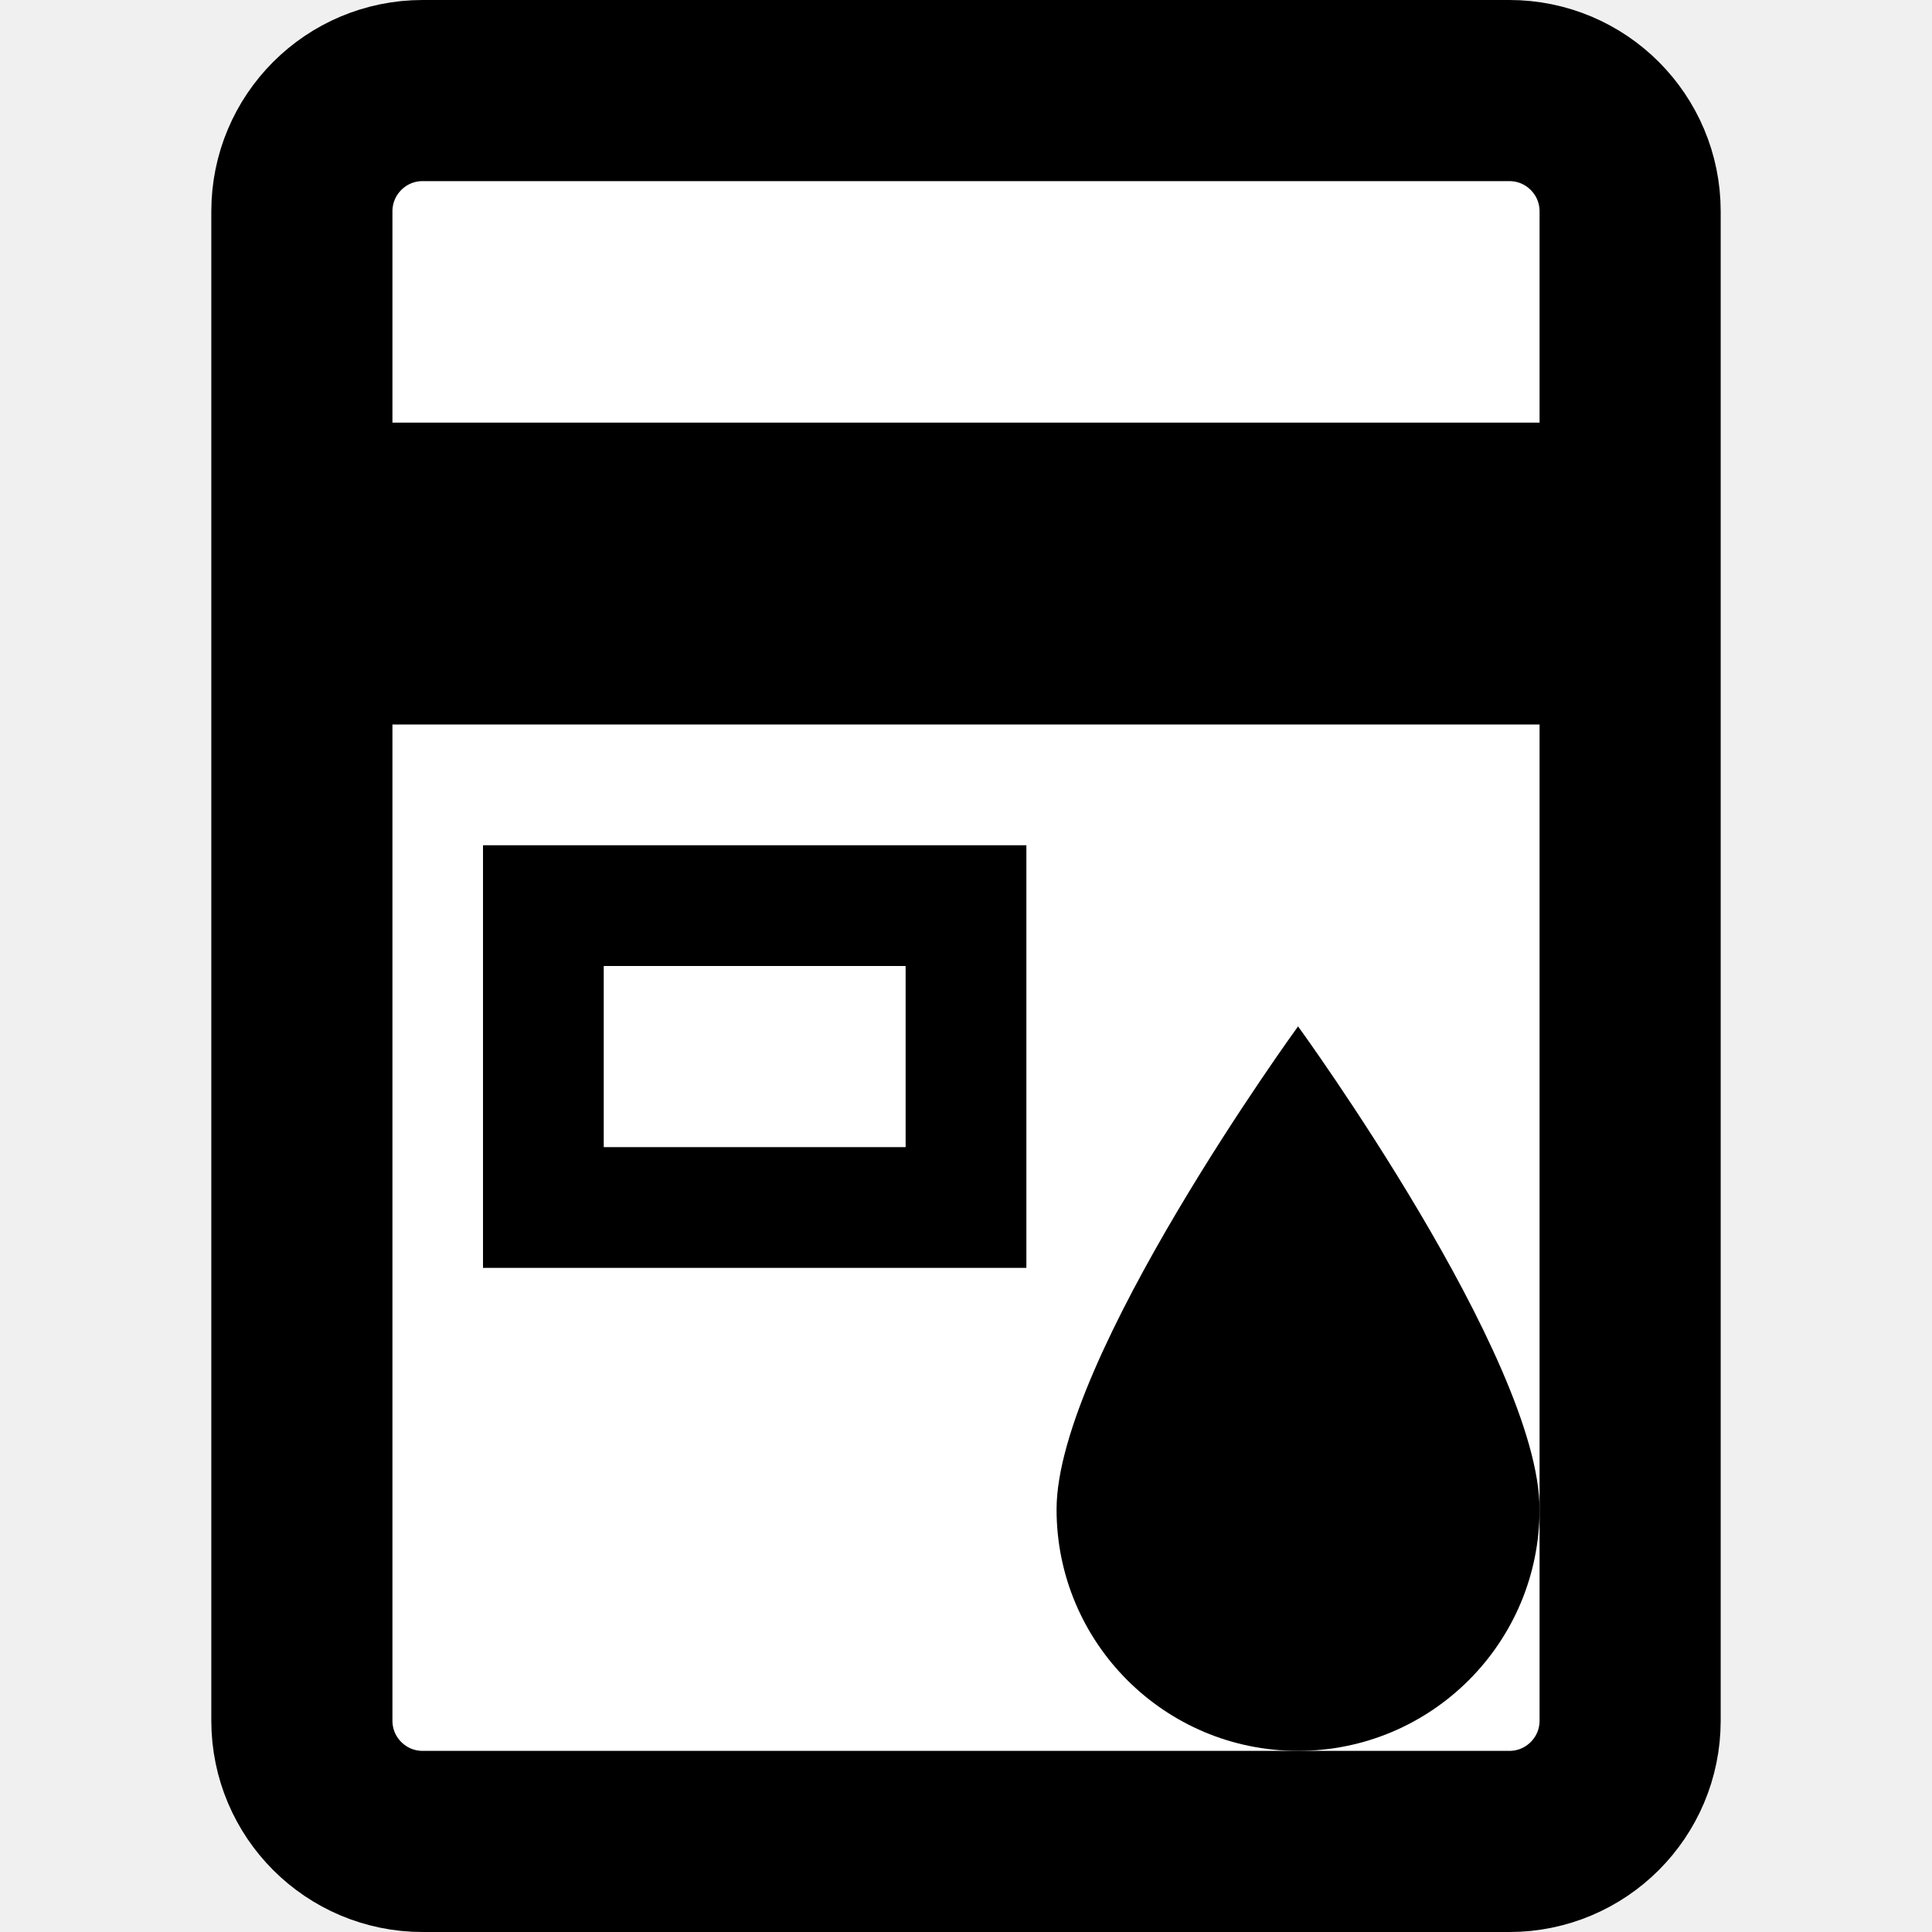
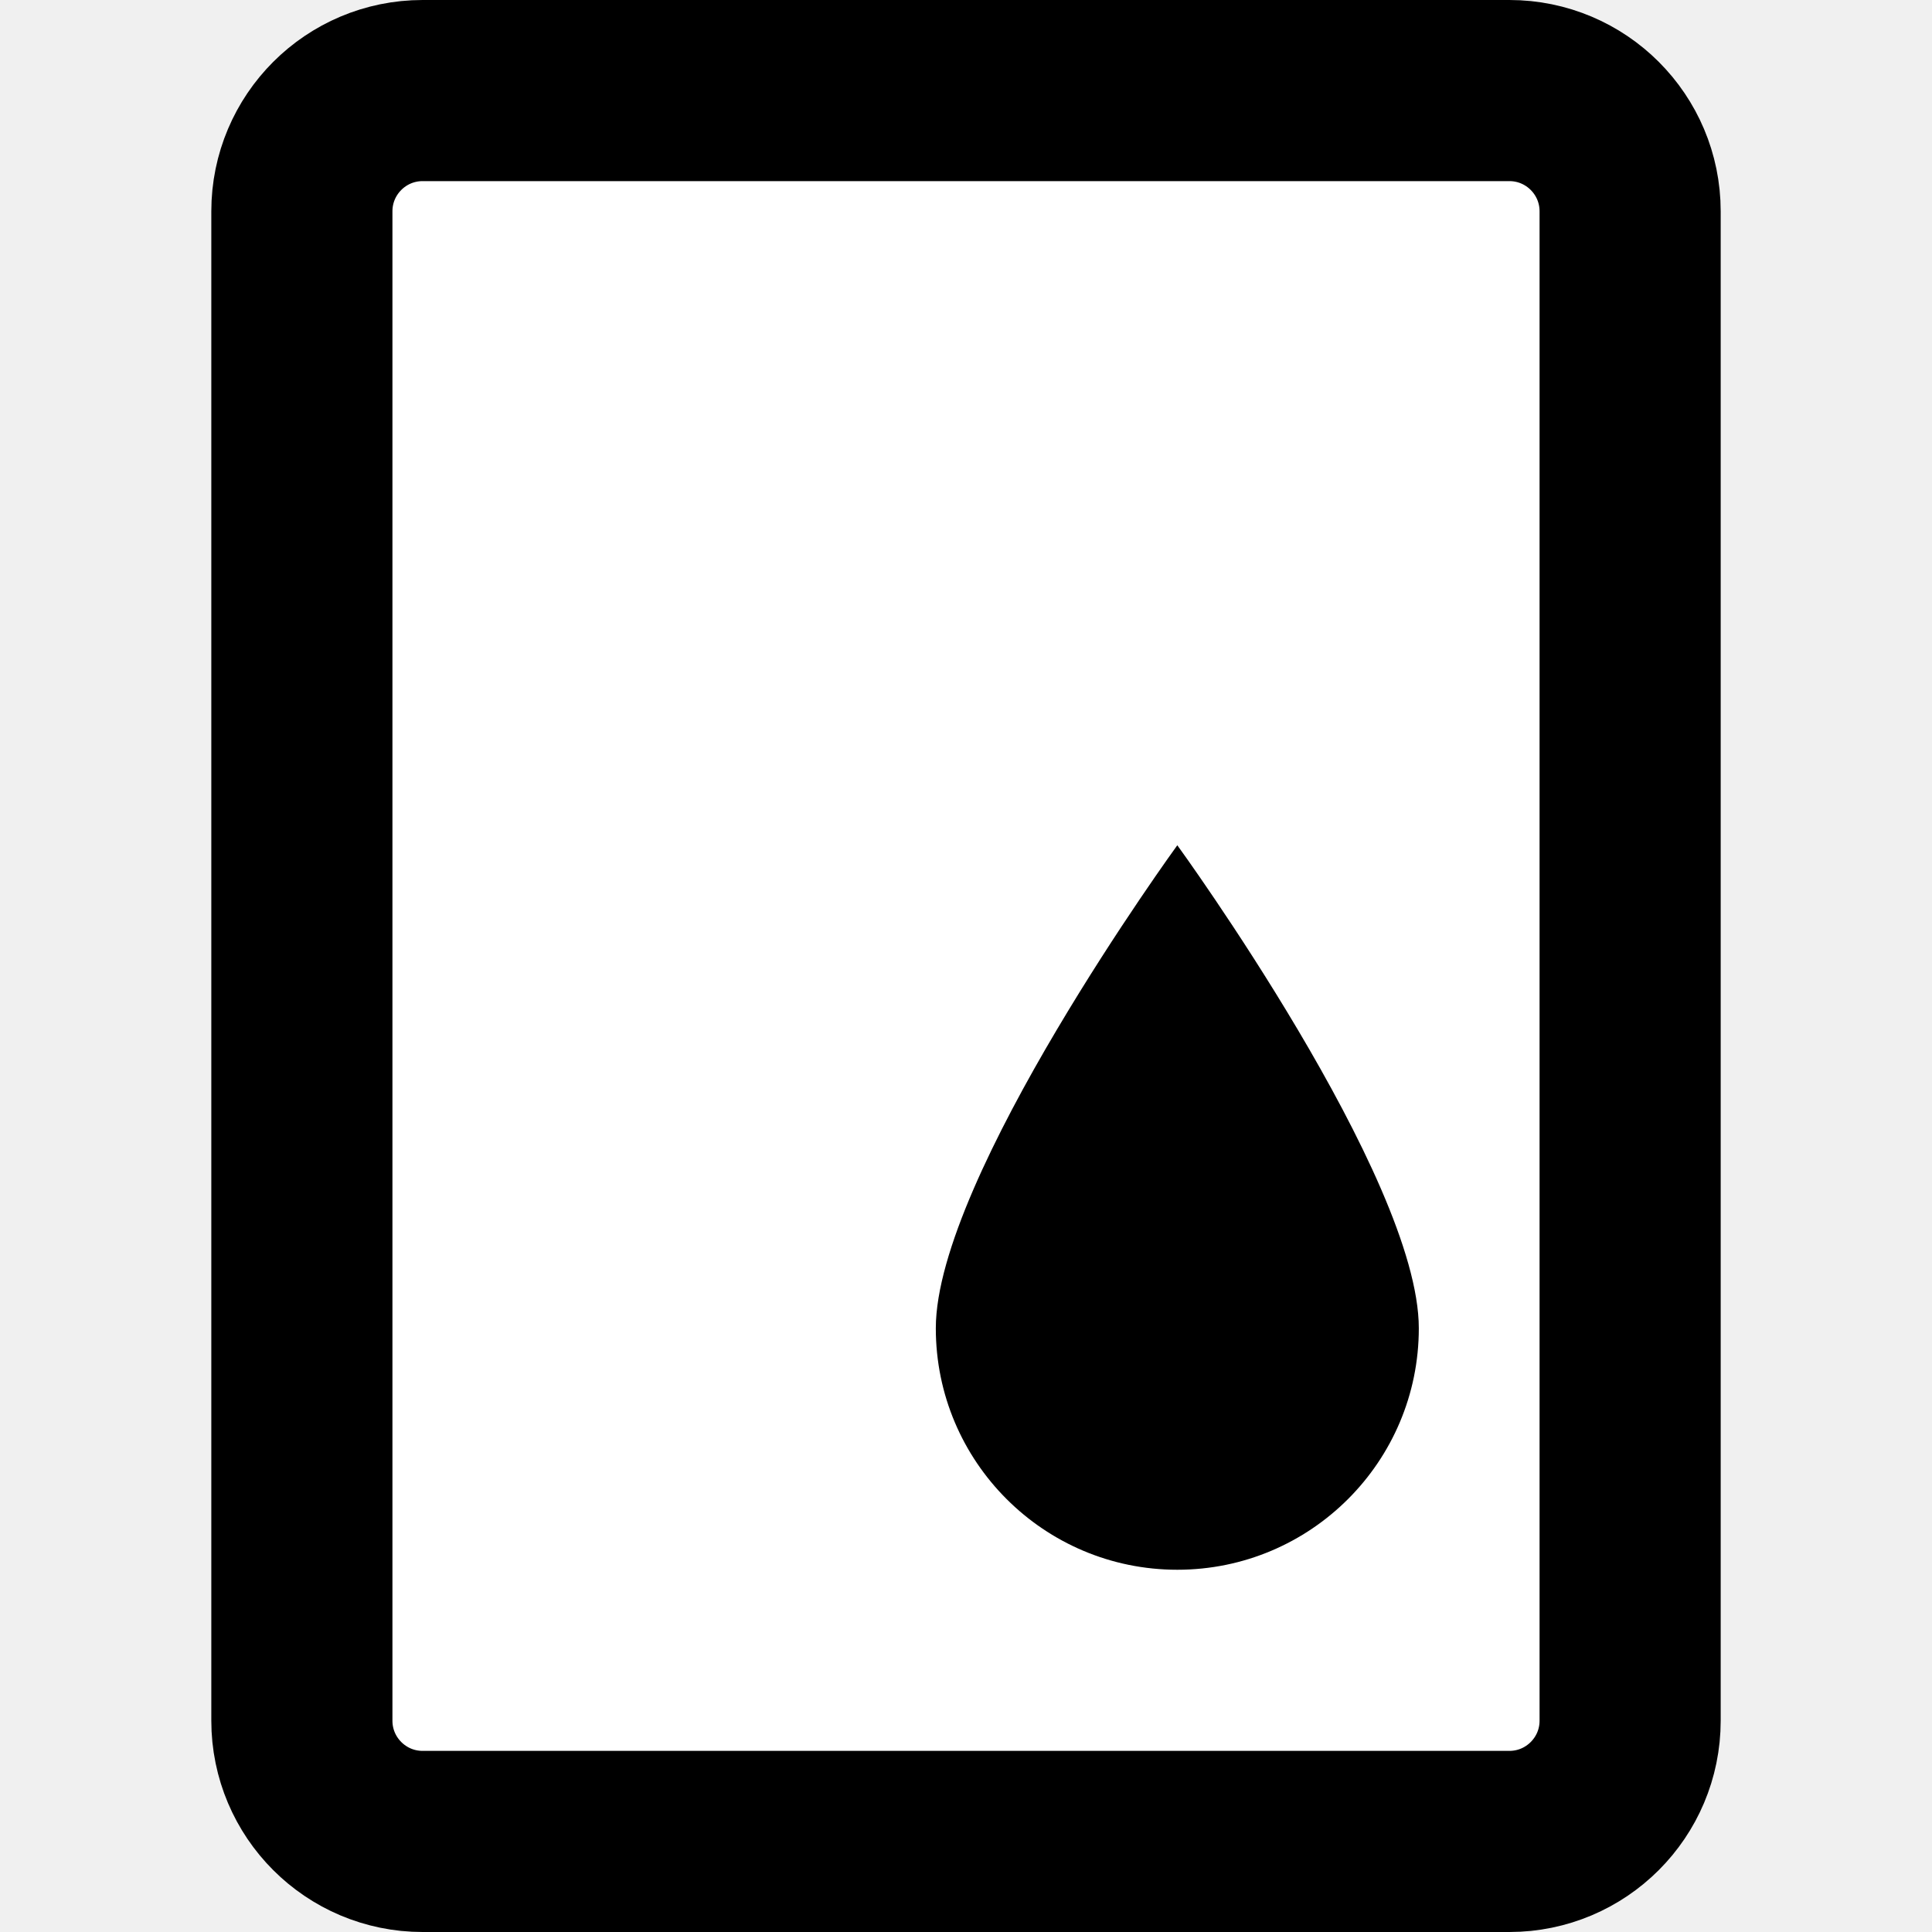
<svg xmlns="http://www.w3.org/2000/svg" viewBox="0 0 32 32">
  <rect x="5" y="1.5" width="22" height="29" rx="2" fill="#fff" stroke="#000" stroke-width="3" />
-   <rect x="5" y="7" width="22" height="5" fill="#000" />
-   <rect x="9" y="15" width="7" height="5" fill="none" stroke="#000" stroke-width="2" />
-   <path d="M21.5 17 C21.5 17 17.5 22.5 17.5 25 a4 4 0 0 0 8 0 C25.5 22.5 21.5 17 21.5 17z" fill="#000" />
+   <path d="M19.5 14 C19.5 14 15.5 19.5 15.5 22 a4 4 0 0 0 8 0 C23.5 19.5 19.5 14 19.5 14z" fill="#000" />
</svg>
